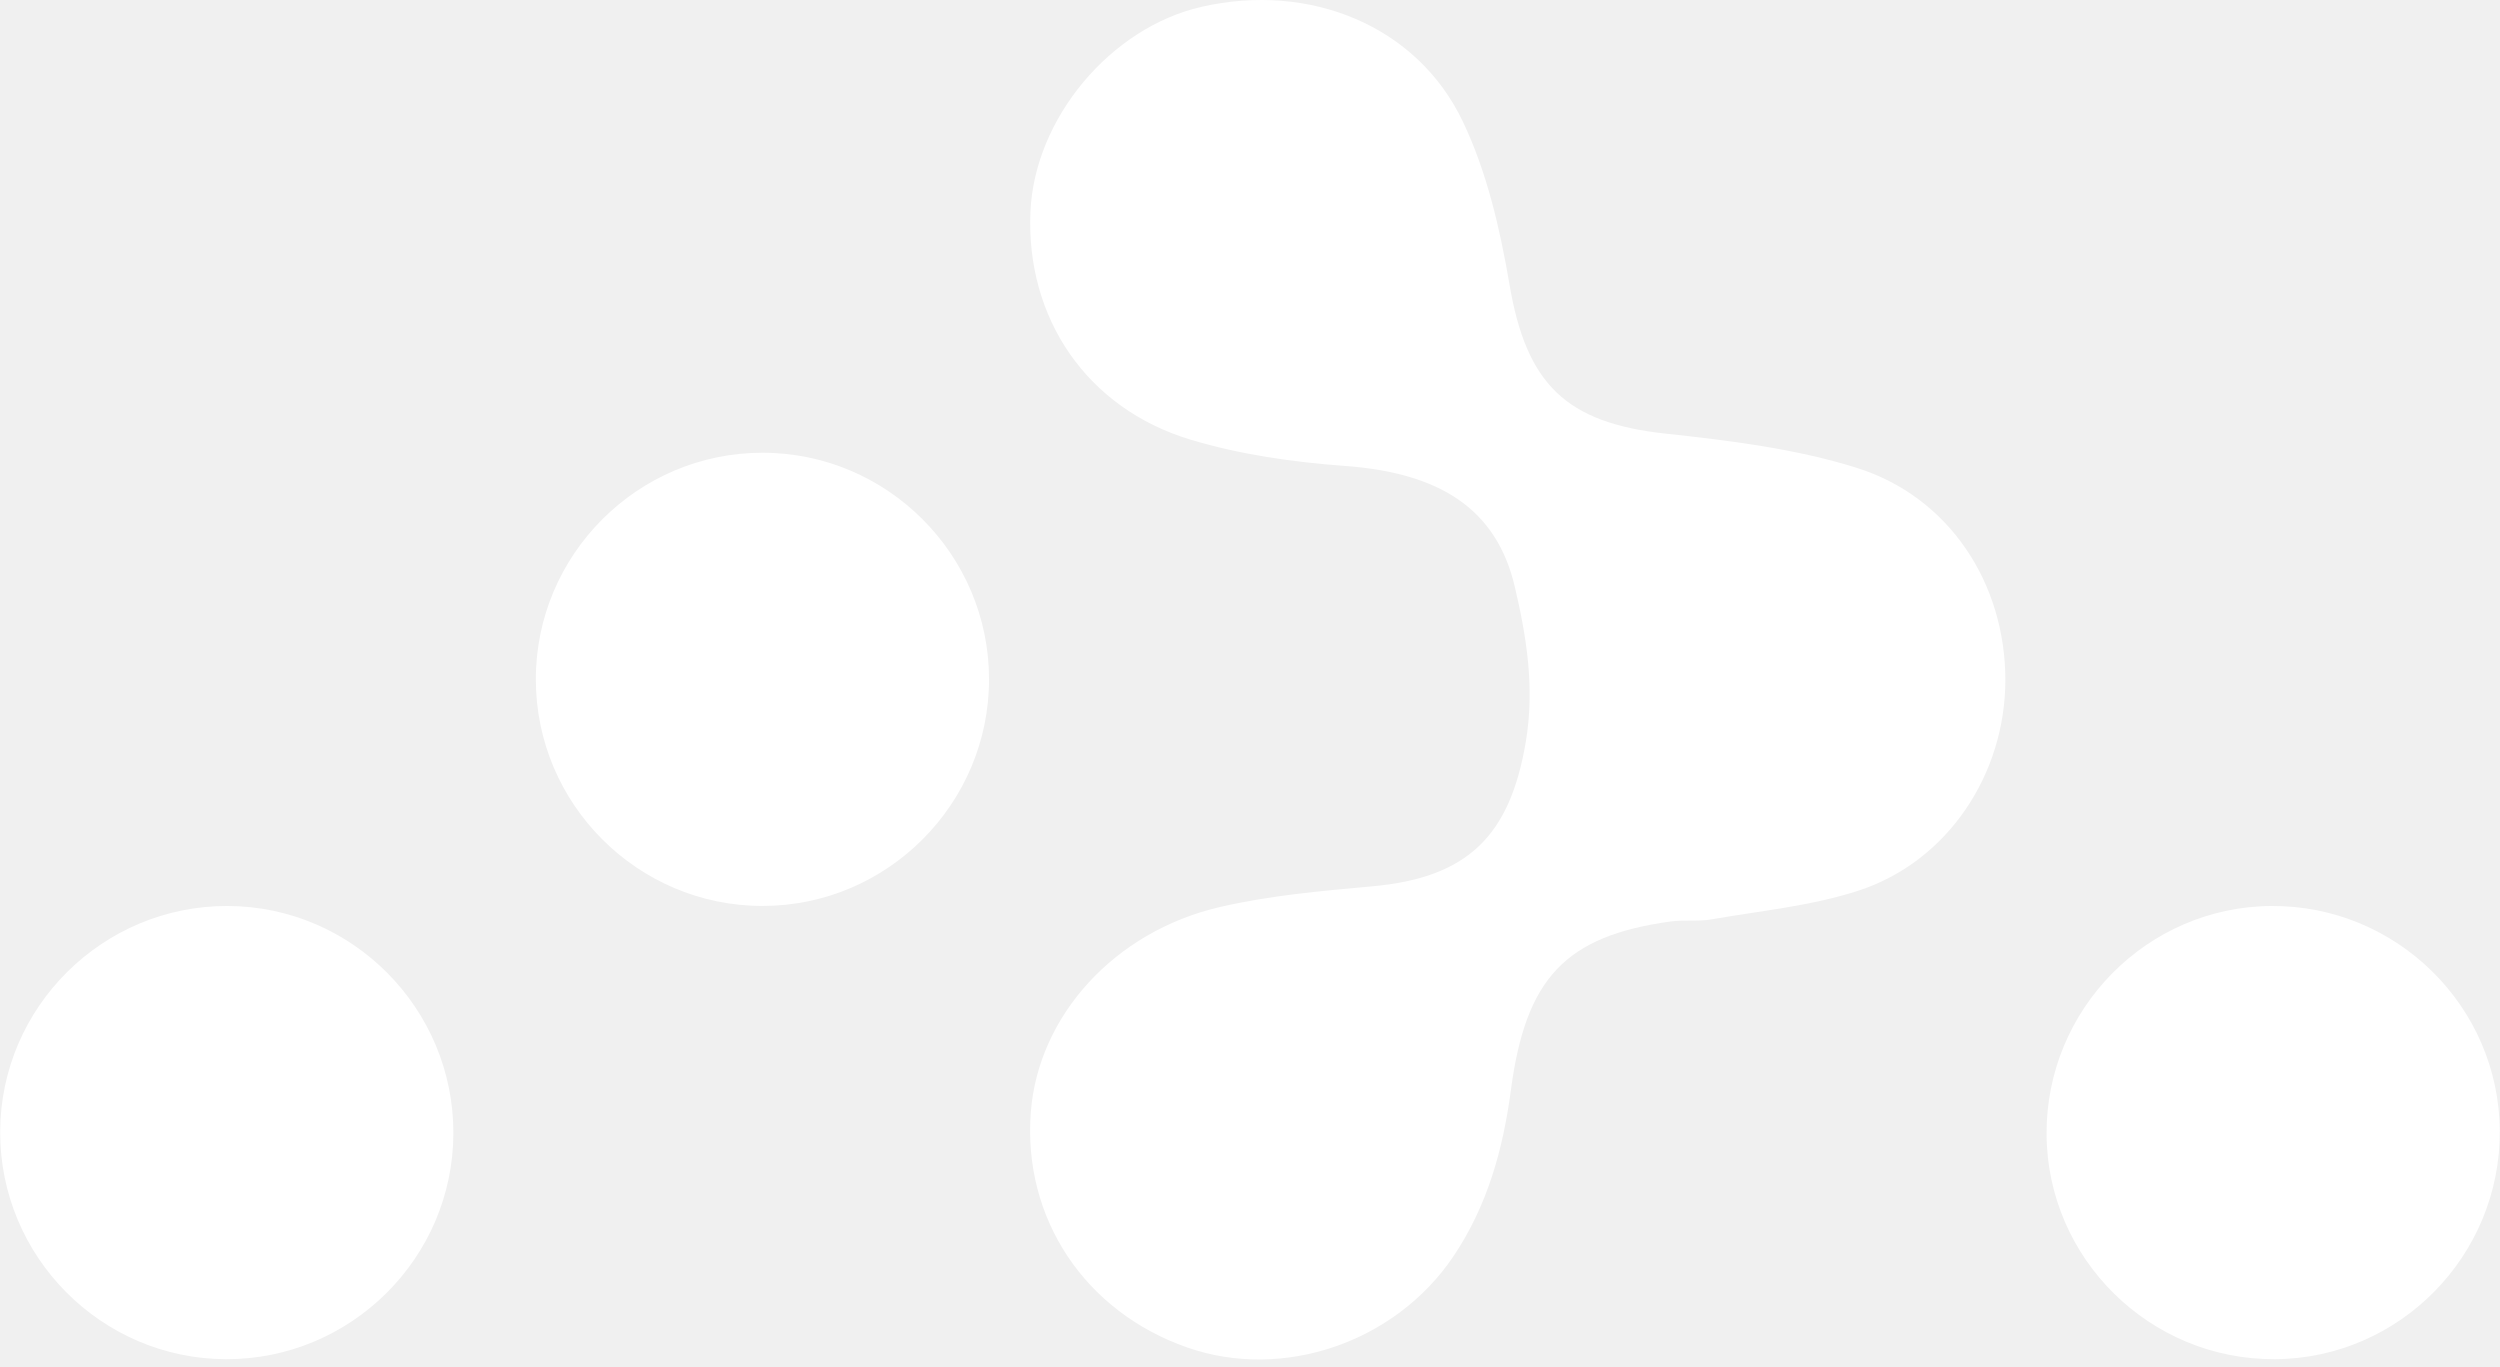
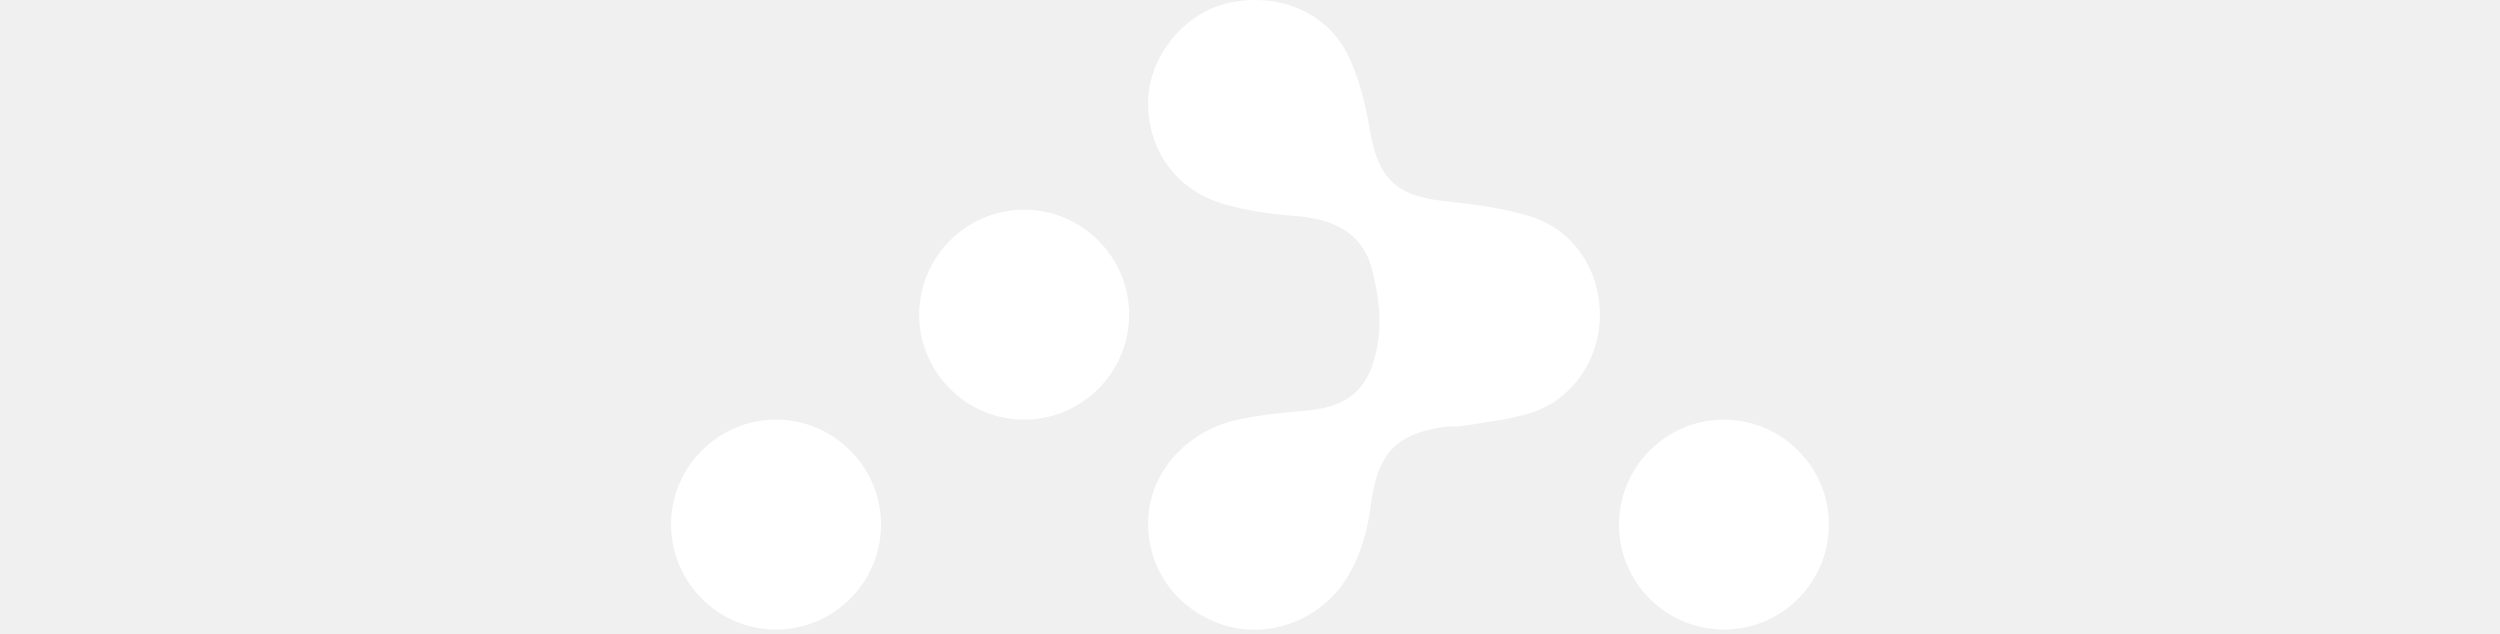
- <svg xmlns="http://www.w3.org/2000/svg" width="2500" height="1367" viewBox="0 0 256 140" preserveAspectRatio="xMidYMid">
+ <svg xmlns="http://www.w3.org/2000/svg" width="229px" height="58px" viewBox="0 0 256 140" preserveAspectRatio="xMidYMid">
  <path d="M190.318 91.214c-4.826 1.575-10.015 2.059-15.056 2.942-1.372.24-2.82.026-4.205.218-10.753 1.492-14.816 5.799-16.335 17.249-.808 6.095-2.412 11.888-5.91 17.074-5.91 8.759-17.391 12.734-27.217 9.312-10.518-3.663-16.89-13.25-16.04-24.135.766-9.807 8.512-18.471 19.39-20.989 5.094-1.179 10.379-1.64 15.605-2.116 9.755-.887 14.064-5.164 15.689-14.756.935-5.519.102-10.726-1.122-15.932-1.87-7.957-7.663-11.654-17.39-12.362-5.308-.387-10.708-1.157-15.787-2.683-10.692-3.215-16.917-12.497-16.424-23.386.432-9.535 8.197-18.819 17.524-20.951 11.05-2.527 22.05 1.892 26.75 11.733 2.466 5.164 3.82 11.014 4.786 16.705 1.729 10.204 5.783 14.163 15.96 15.269 6.583.716 13.29 1.532 19.567 3.496 9.532 2.983 15.258 11.866 15.256 21.738-.001 9.657-5.911 18.595-15.041 21.574z" fill="#fff" />
  <path d="M78.072 92.782c-12.778.002-23.21-10.427-23.212-23.203-.002-12.777 10.427-23.21 23.203-23.212 12.777-.002 23.209 10.427 23.211 23.203.002 12.777-10.427 23.21-23.202 23.212zM23.13 139.2C10.363 139.168-.032 128.703 0 115.915c.032-12.767 10.496-23.162 23.284-23.129 12.767.031 23.162 10.496 23.13 23.284-.032 12.767-10.496 23.162-23.284 23.13zM232.962 139.2c-12.8.073-23.309-10.28-23.382-23.033-.073-12.799 10.28-23.309 23.033-23.381 12.8-.074 23.308 10.278 23.382 23.032.073 12.799-10.28 23.309-23.033 23.382z" fill="#fff" />
</svg>
